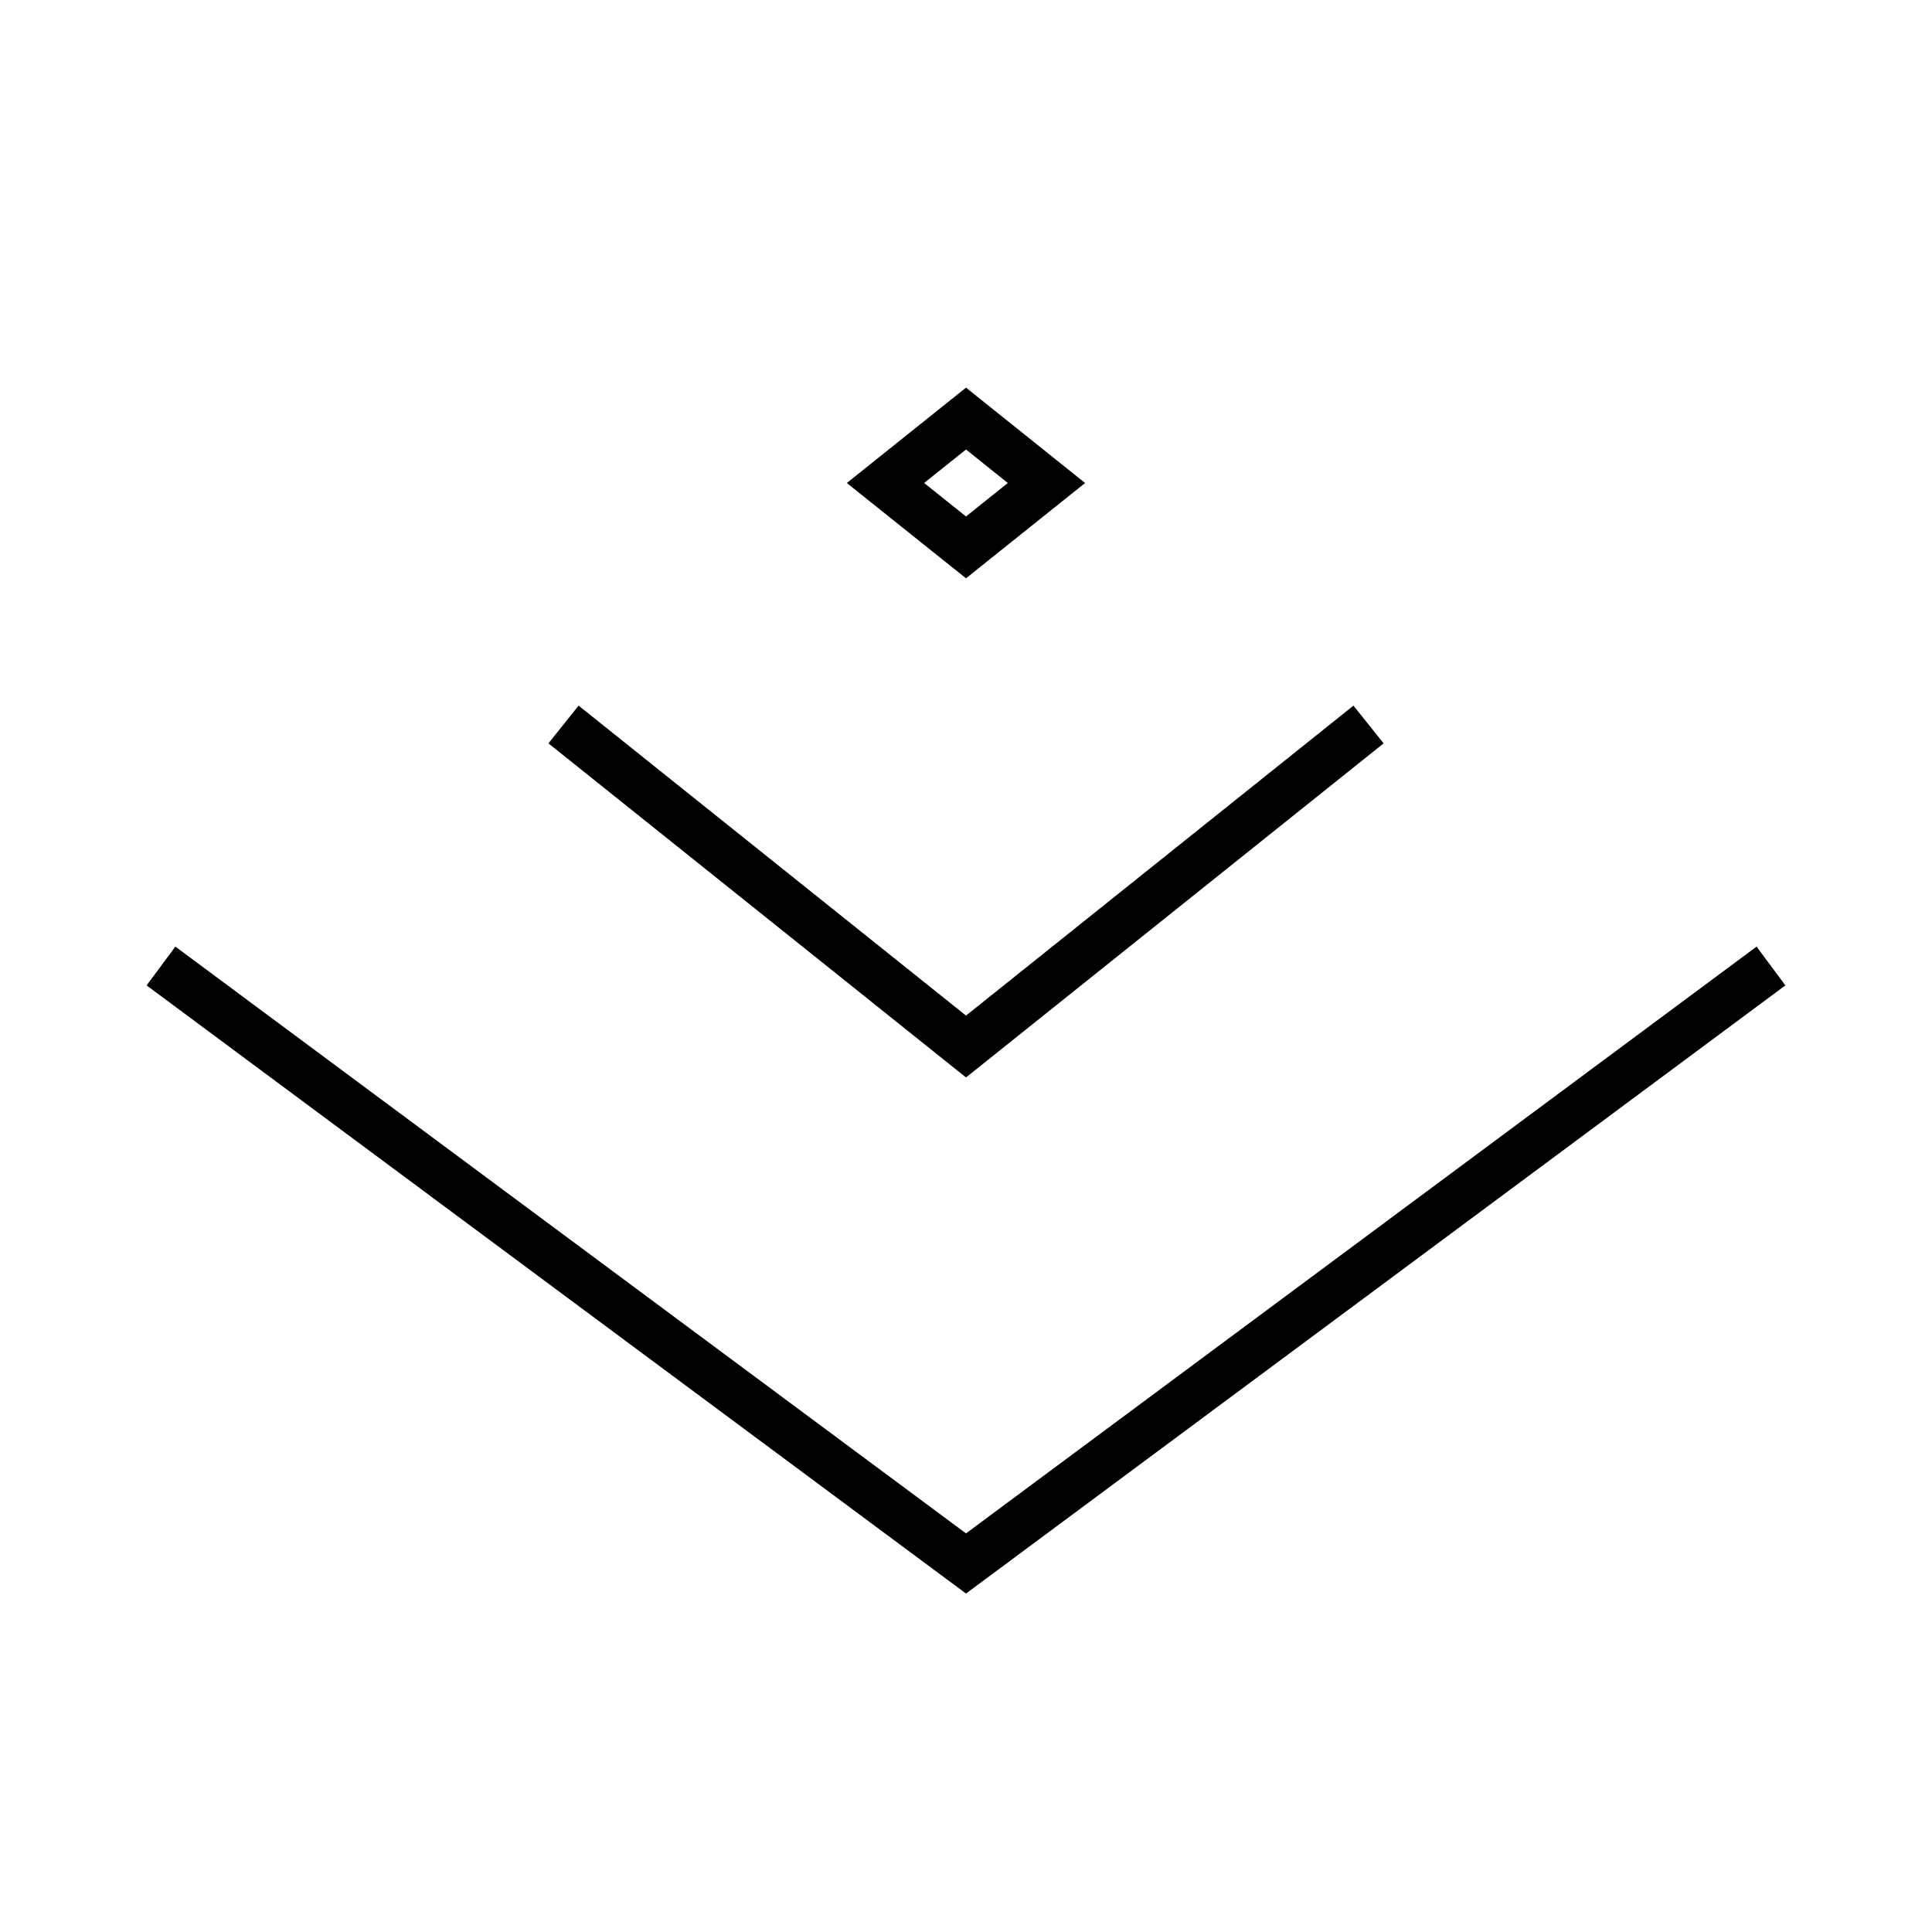
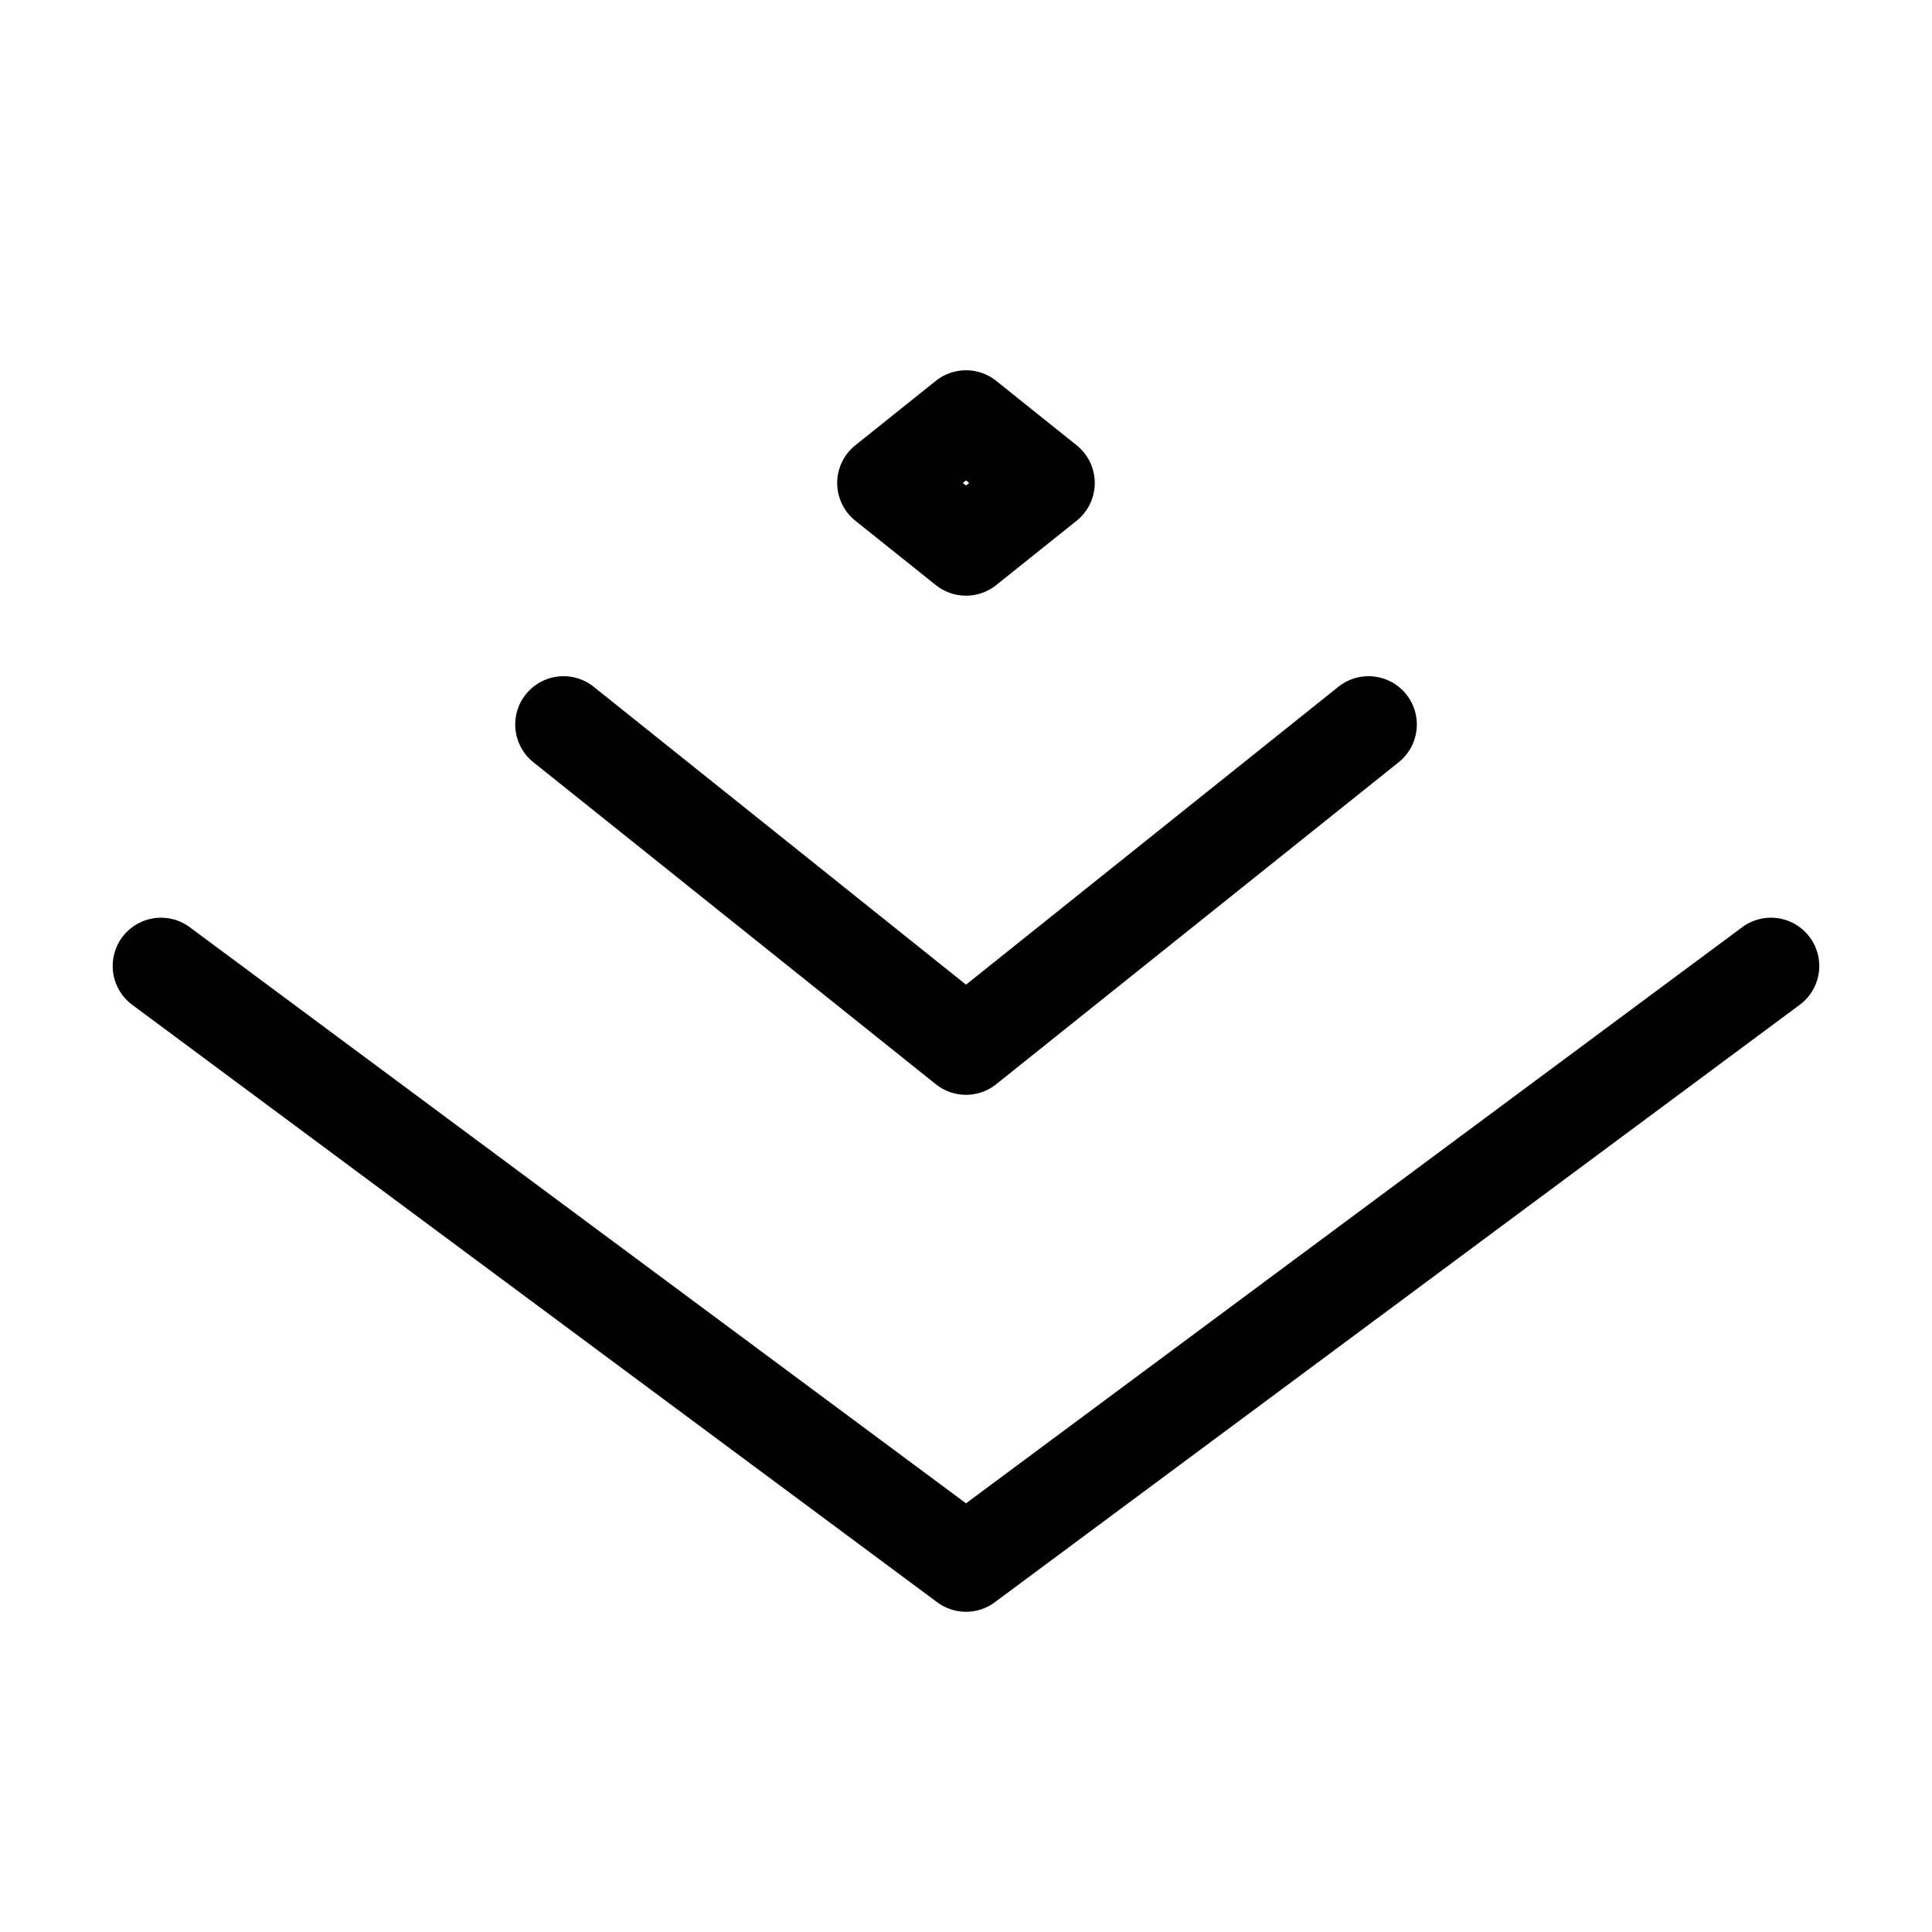
<svg xmlns="http://www.w3.org/2000/svg" class="w-full h-full" fill="none" viewBox="0 0 40 40">
-   <g stroke="currentColor" strokeLinecap="round" strokeLinejoin="round" strokeWidth="2">
-     <path d="M3.333 20L20 32.37 36.666 20" />
-     <path d="M11.667 15L20 21.667 28.334 15m-10.001-5L20 11.333 21.666 10 20 8.666 18.333 10z" />
+   <g stroke="currentColor" stroke-linecap="round" stroke-linejoin="round" stroke-width="2">
+     <path d="M3.333 20 20 32.37 36.666 20" />
+     <path d="M11.667 15 20 21.667 28.334 15m-10.001-5L20 11.333 21.666 10 20 8.666 18.333 10Z" />
  </g>
</svg>
